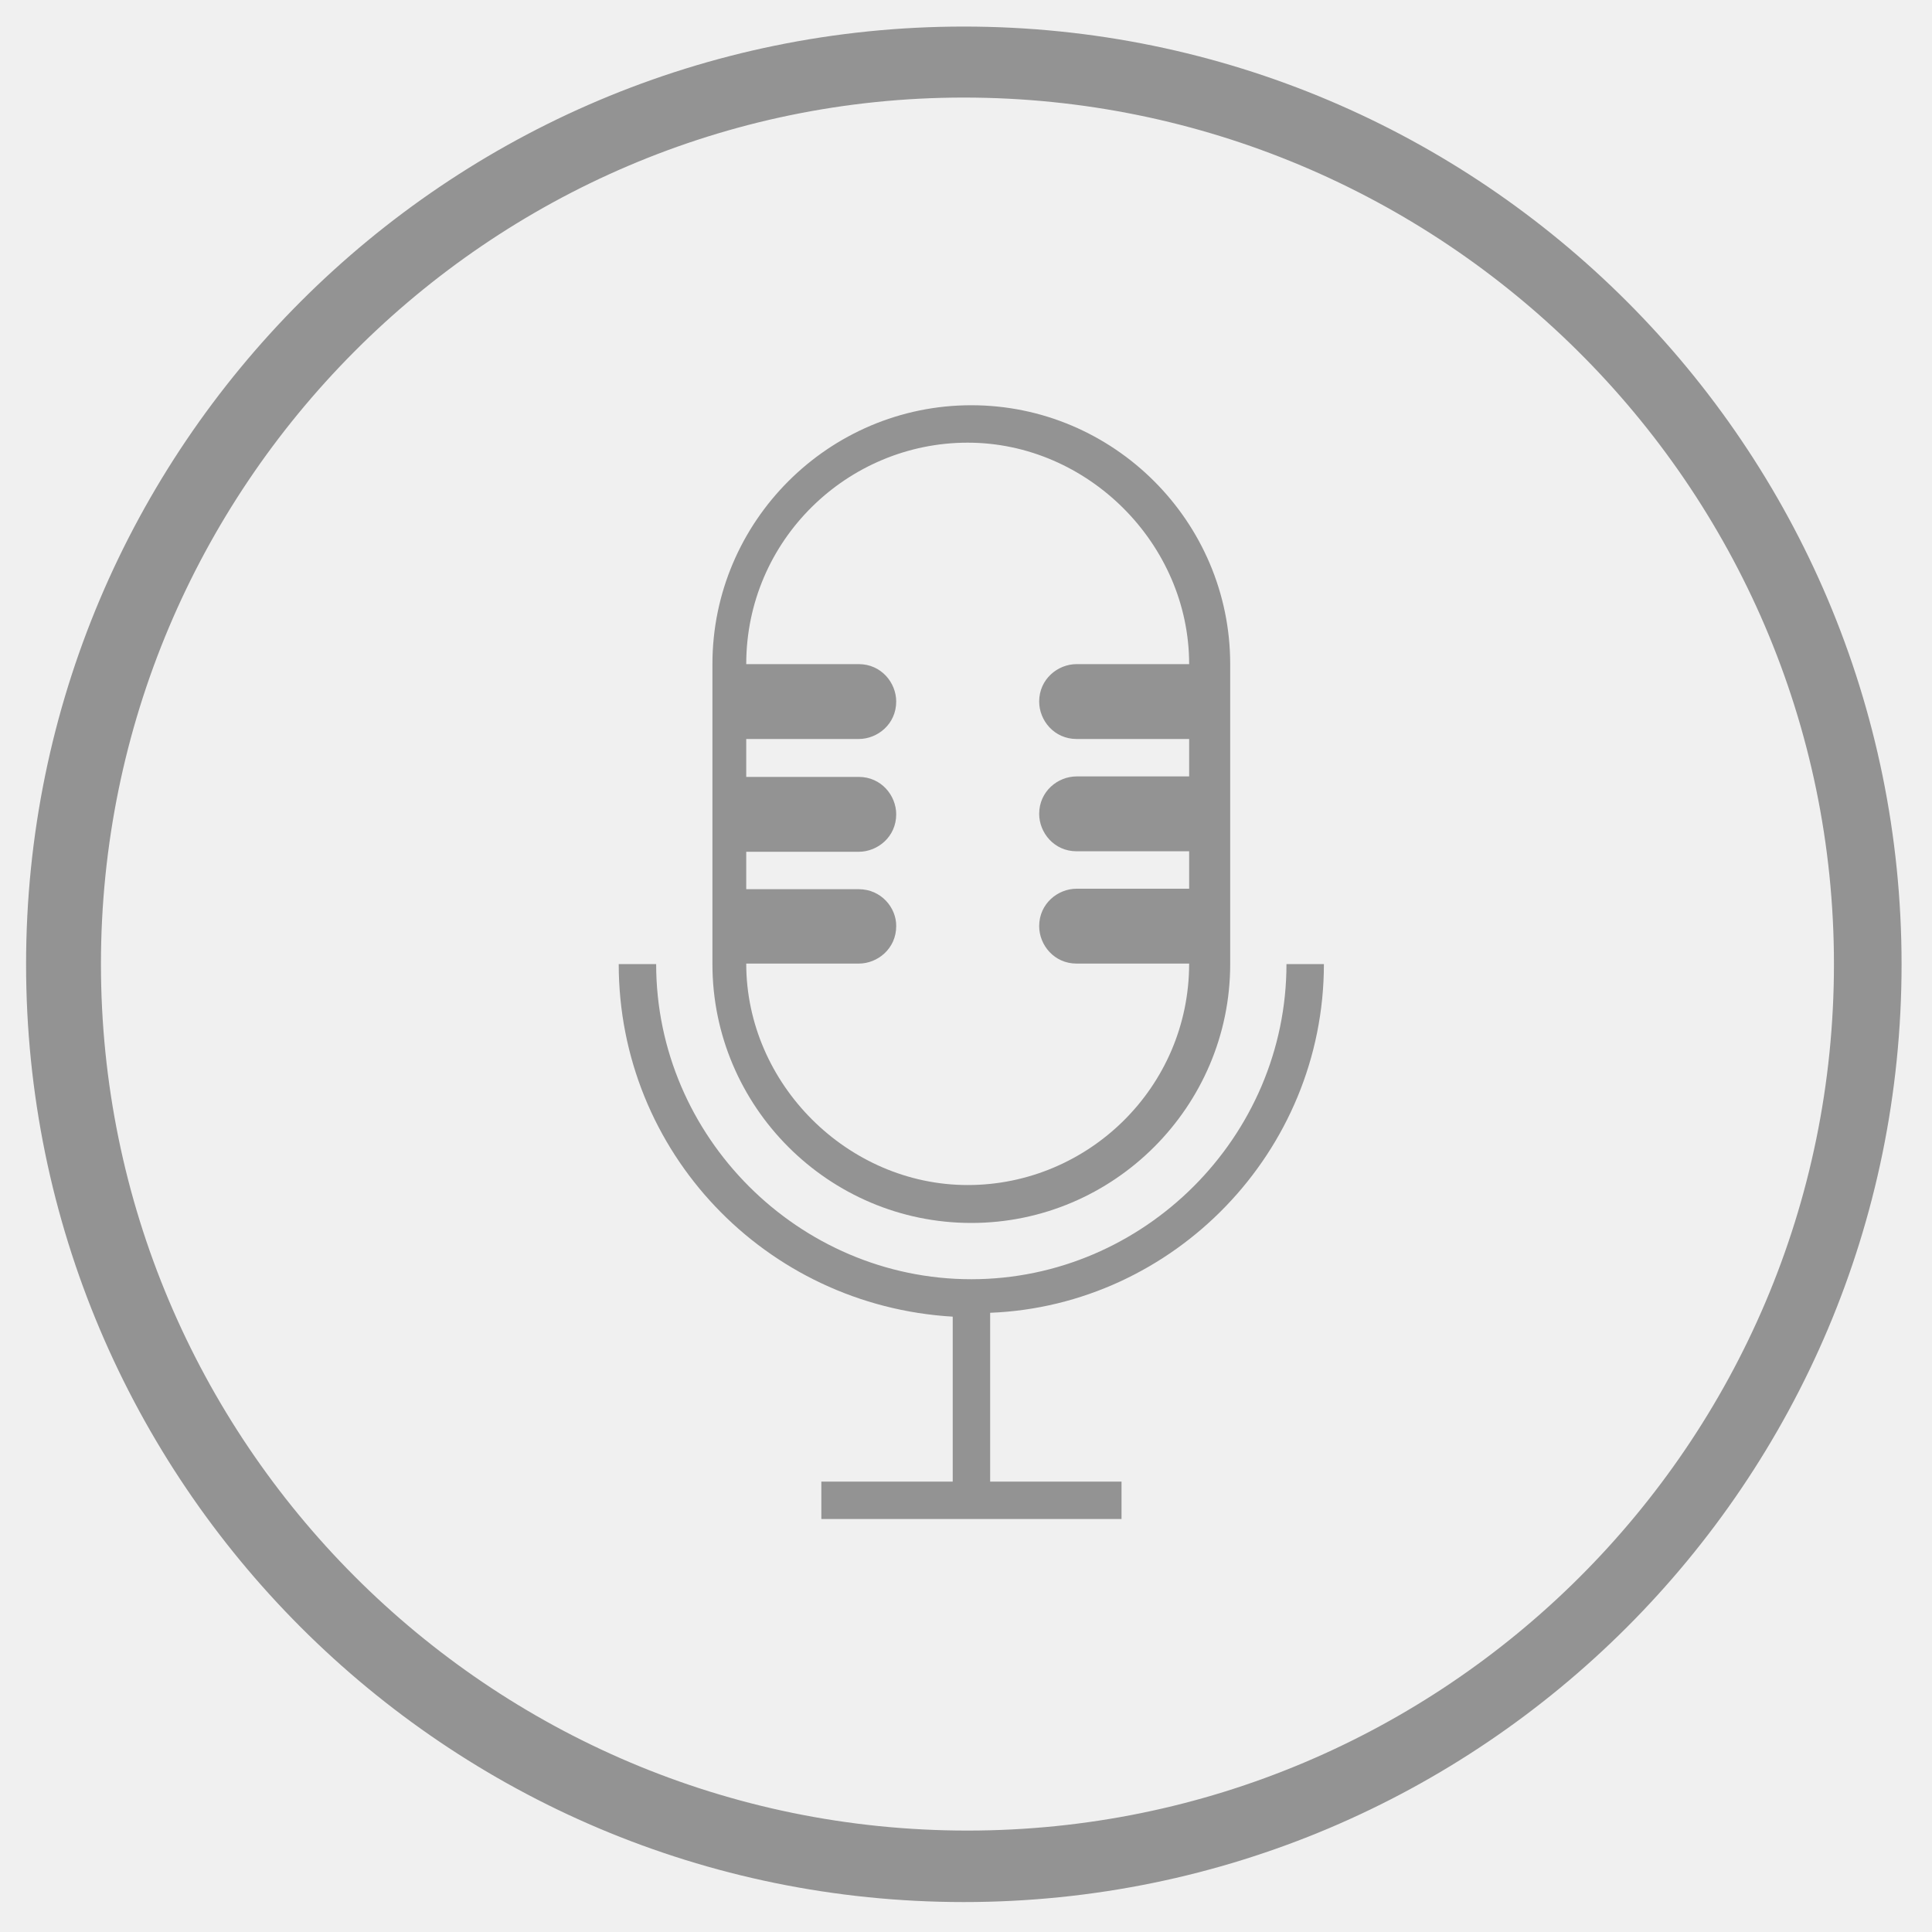
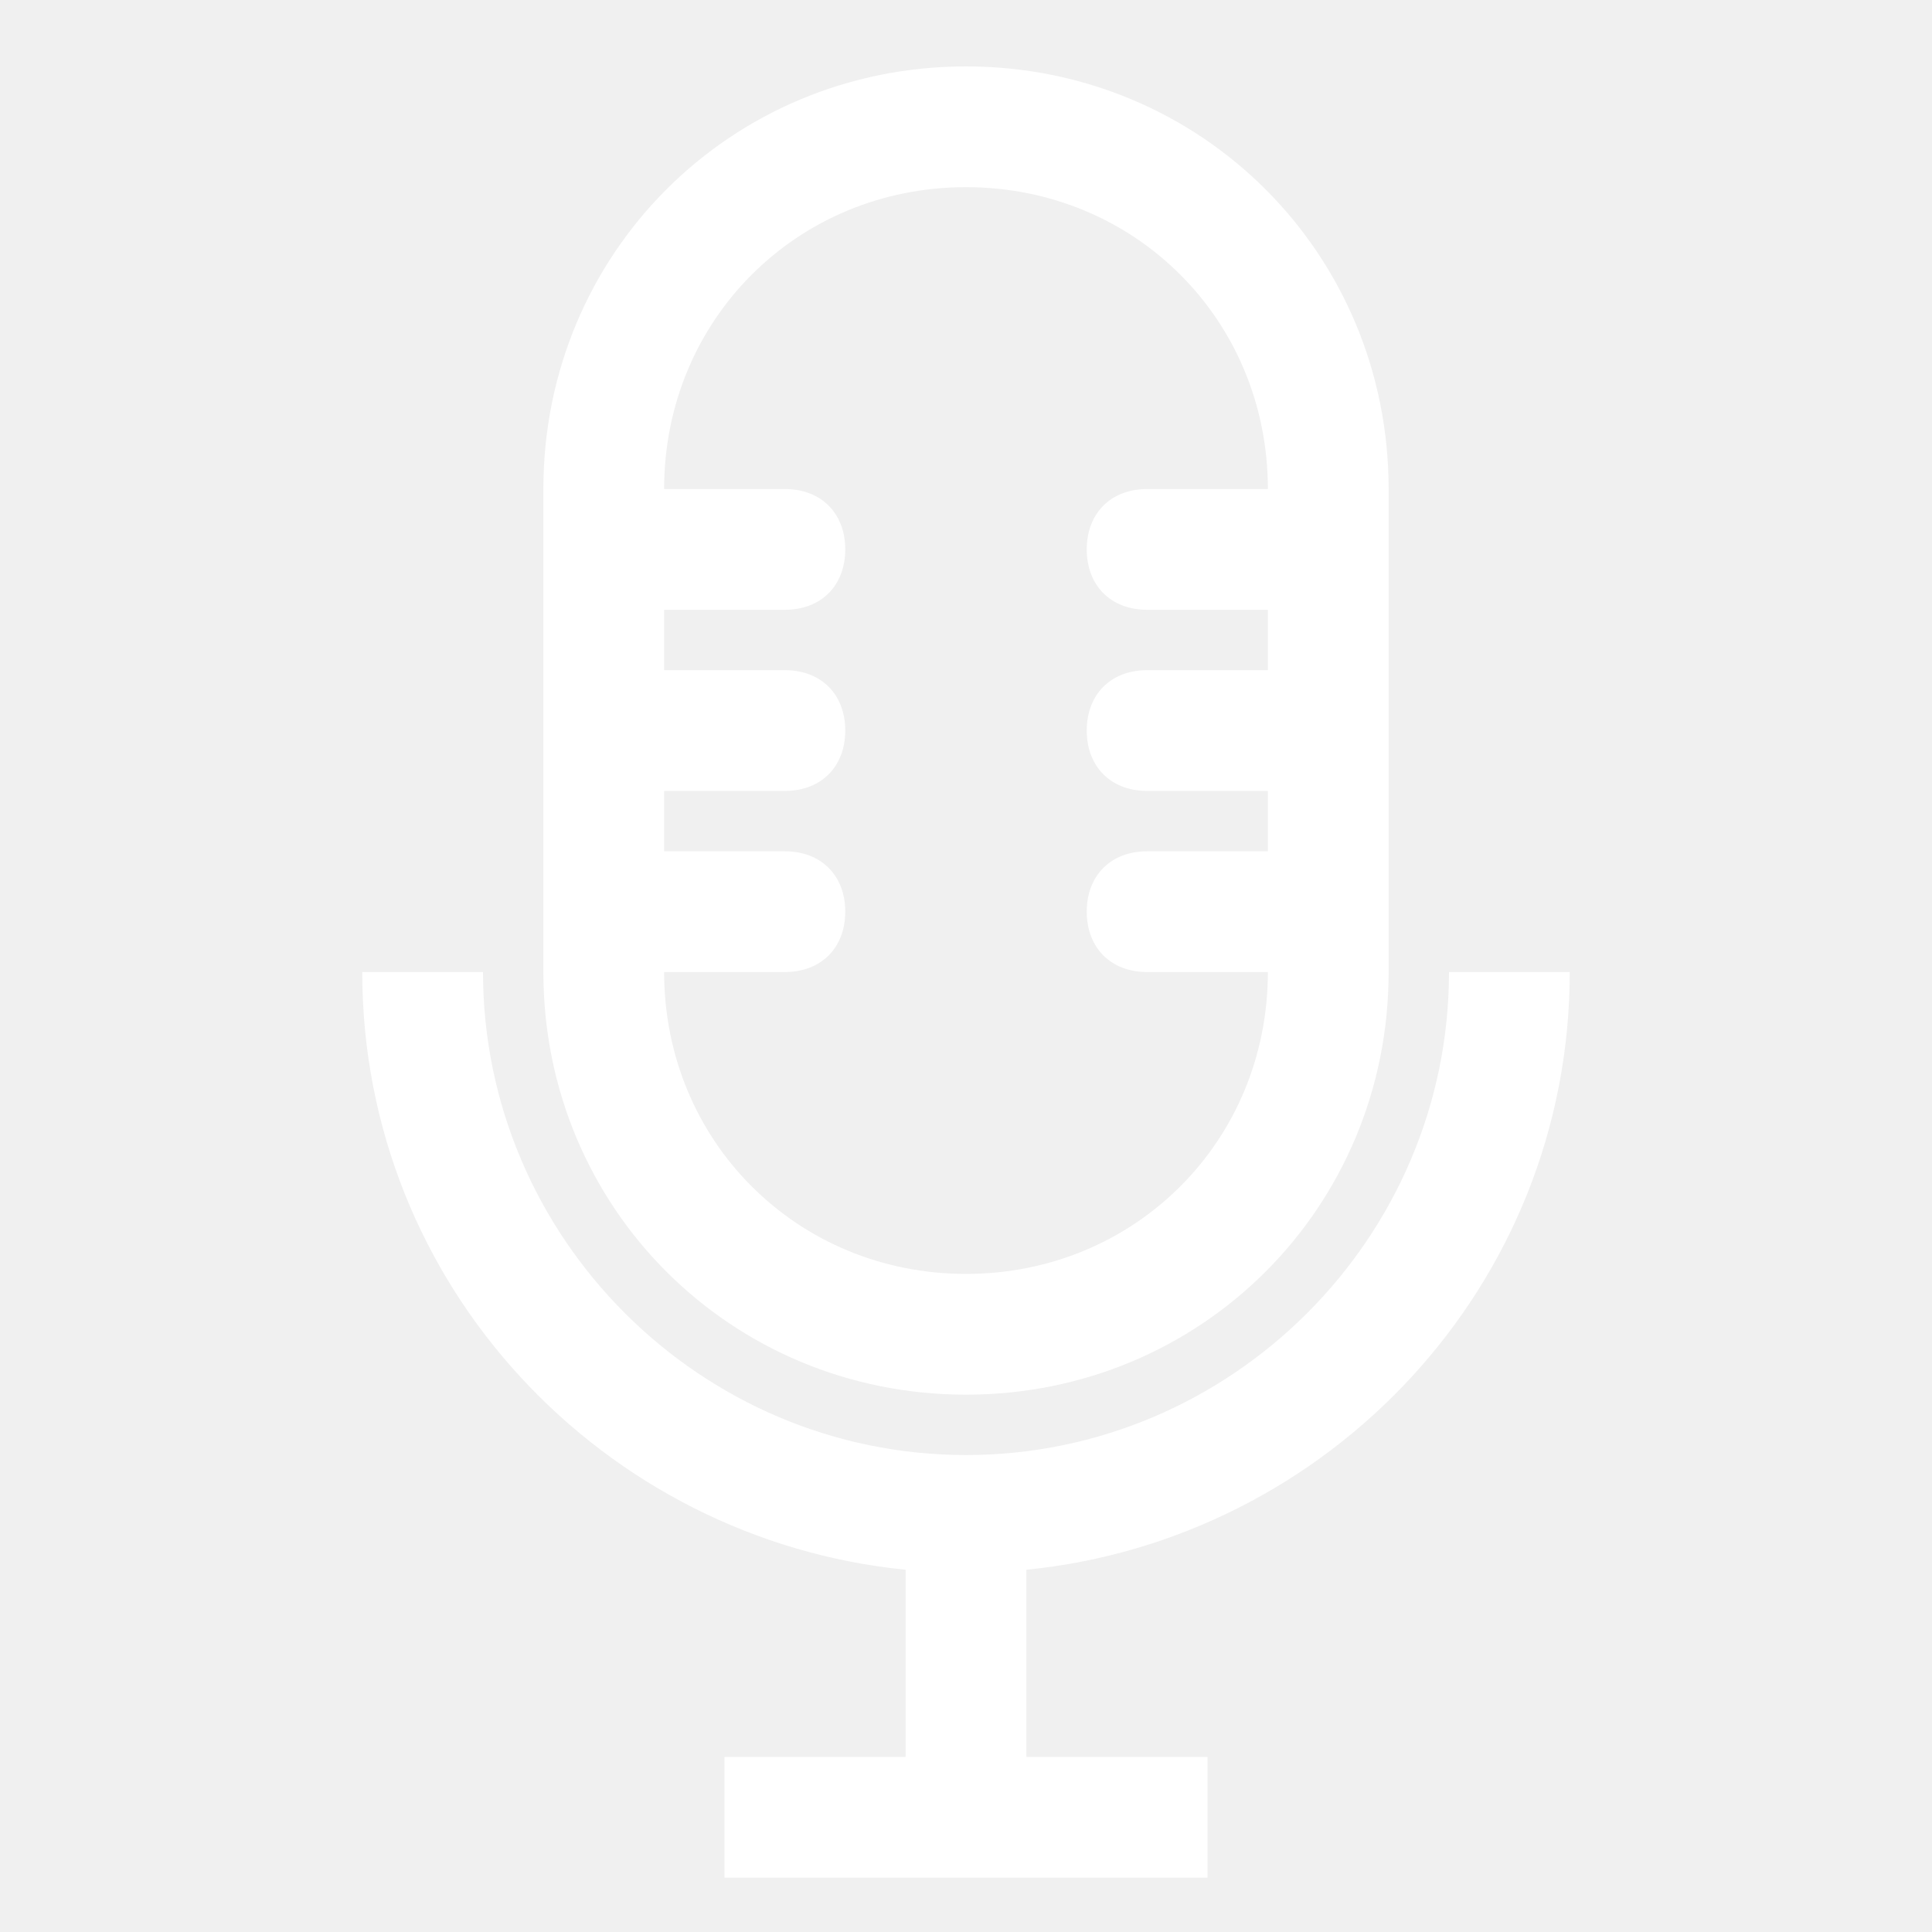
- <svg xmlns="http://www.w3.org/2000/svg" version="1.1" id="Layer_1" x="0px" y="0px" viewBox="245.1 0 800 800" enable-background="new 245.1 0 800 800" xml:space="preserve">
+ <svg xmlns="http://www.w3.org/2000/svg" version="1.1" id="Layer_1" x="0px" y="0px" viewBox="0 0 32 32" enable-background="new 0 0 32 32" xml:space="preserve">
  <g>
-     <g>
-       <path fill="#939393" d="M647.3,506.4c59,0,107.2-48.2,107.2-107.2v-31.1v-15.5v-31.1V306V275c0-59-48.2-107.2-107.2-107.2    S540.1,215.9,540.1,275V306v15.5v31.1v15.5v31.1C540.1,458.3,588.3,506.4,647.3,506.4z M600.7,368.2h-46.6v-15.5h46.6    c7.8,0,15.5-6.2,15.5-15.5c0-7.8-6.2-15.5-15.5-15.5h-46.6V306h46.6c7.8,0,15.5-6.2,15.5-15.5c0-7.8-6.2-15.5-15.5-15.5h-46.6    c0-51.3,41.9-91.7,91.7-91.7c49.7,0,91.7,41.9,91.7,91.7h-46.6c-7.8,0-15.5,6.2-15.5,15.5c0,7.8,6.2,15.5,15.5,15.5h46.6v15.5    h-46.6c-7.8,0-15.5,6.2-15.5,15.5c0,7.8,6.2,15.5,15.5,15.5h46.6v15.5h-46.6c-7.8,0-15.5,6.2-15.5,15.5c0,7.8,6.2,15.5,15.5,15.5    h46.6c0,51.3-41.9,91.7-91.7,91.7c-49.7,0-91.7-41.9-91.7-91.7h46.6c7.8,0,15.5-6.2,15.5-15.5C616.3,375.9,610,368.2,600.7,368.2z    " />
-       <path fill="#939393" d="M793.3,399.2h-15.5c0,71.5-59,130.5-130.5,130.5s-130.5-59-130.5-130.5h-15.5c0,77.7,60.6,141.4,138.3,146    v68.3h-54.4v15.5h54.4h15.5h54.4v-15.5h-54.4v-69.9C731.2,540.6,793.3,476.9,793.3,399.2z" />
-     </g>
-     <path fill="#939393" d="M644.2,787.6c-214.4,0-388.3-174-388.3-388.3s174-388.3,388.3-388.3s388.3,174,388.3,388.3   S858.6,787.6,644.2,787.6z M644.2,40.4c-197.3,0-357.3,161.6-357.3,358.8s160,358.8,358.8,358.8c197.3,0,358.8-160,358.8-358.8   S841.5,40.4,644.2,40.4z" />
+     <path fill="#FFFFFF" d="M16,23.1c3.9,0,7-3.1,7-7v-2v-1v-2v-1v-2c0-3.9-3.1-7-7-7s-7,3.1-7,7v2v1v2v1v2C9,20,12.1,23.1,16,23.1z    M13,14.1h-2v-1h2c0.6,0,1-0.4,1-1s-0.4-1-1-1h-2v-1h2c0.6,0,1-0.4,1-1s-0.4-1-1-1h-2c0-2.8,2.2-5,5-5s5,2.2,5,5h-2   c-0.6,0-1,0.4-1,1s0.4,1,1,1h2v1h-2c-0.6,0-1,0.4-1,1s0.4,1,1,1h2v1h-2c-0.6,0-1,0.4-1,1s0.4,1,1,1h2c0,2.8-2.2,5-5,5s-5-2.2-5-5h2   c0.6,0,1-0.4,1-1S13.6,14.1,13,14.1z" />
+     <path fill="#FFFFFF" d="M26,16.1h-2c0,4.4-3.6,8-8,8s-8-3.6-8-8H6c0,5.2,4,9.4,9,9.9v3.1h-3v2h3h2h3v-2h-3V26   C22,25.5,26,21.3,26,16.1z" />
  </g>
</svg>
